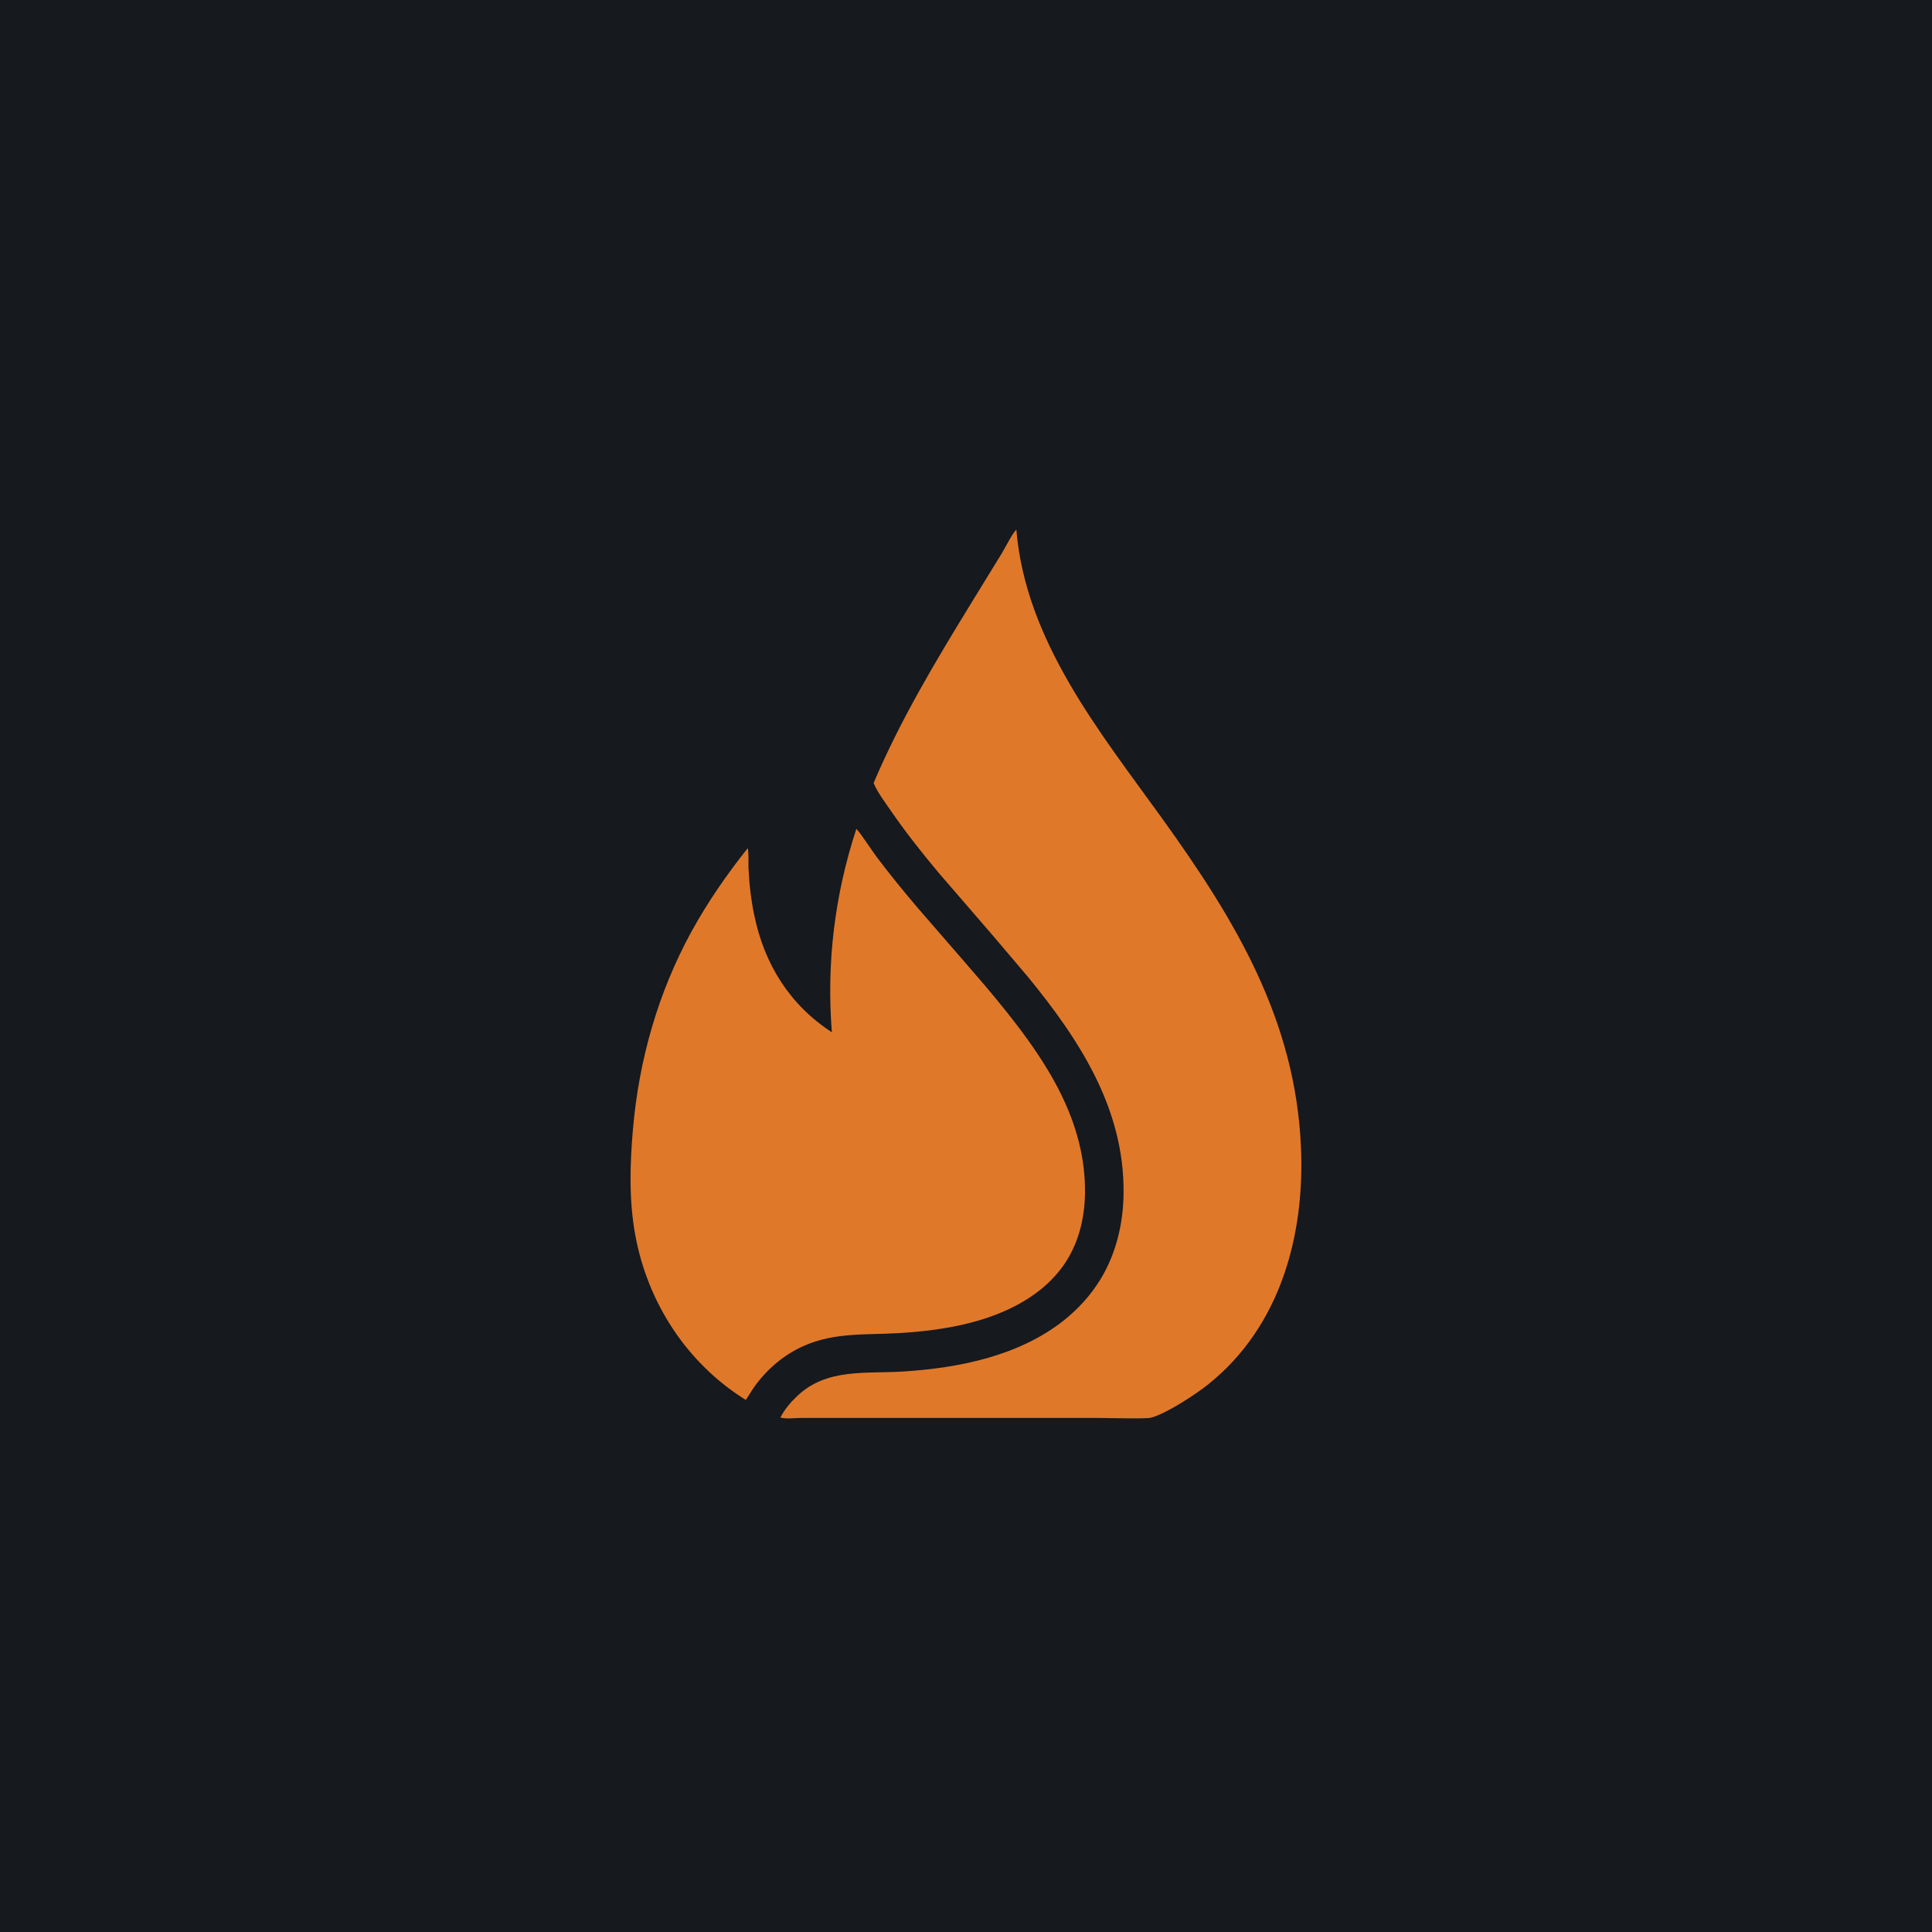
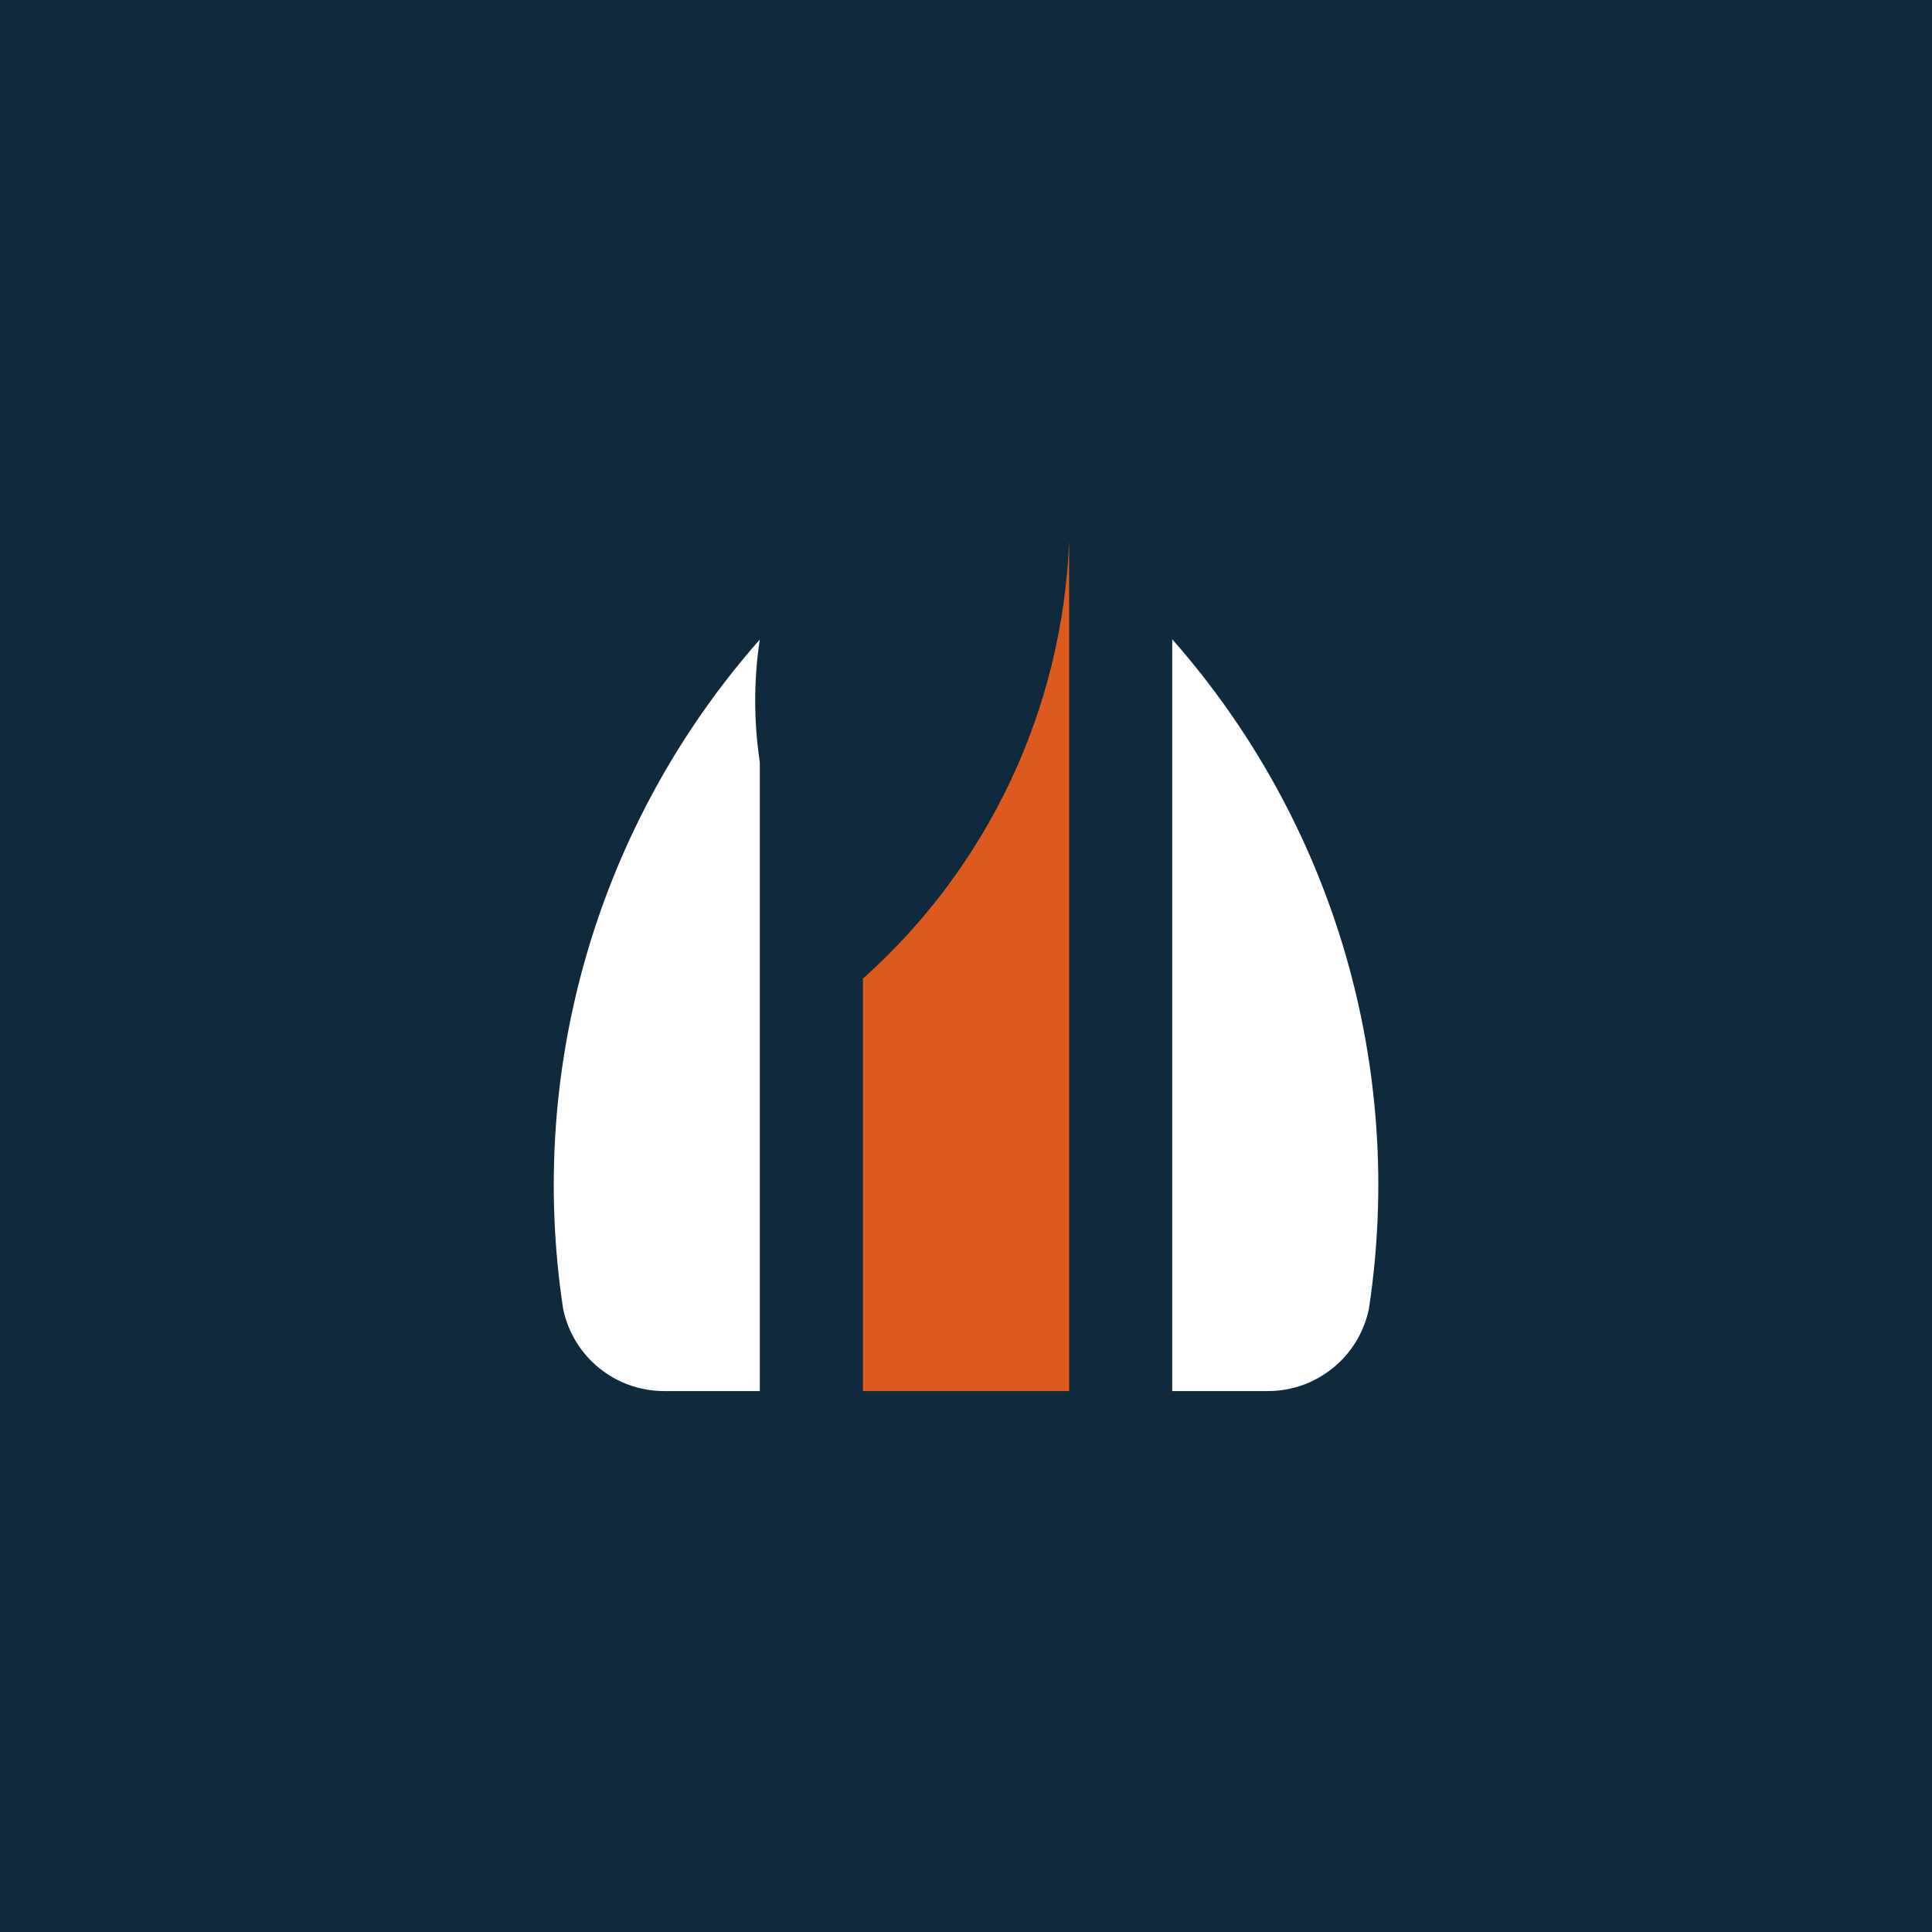
- <svg xmlns="http://www.w3.org/2000/svg" viewBox="0 0 1024 1024" role="img" aria-labelledby="t">
-   <rect width="1024" height="1024" fill="#16191D" />
-   <path fill="#E0782A" transform="translate(245.374 262.705) scale(4.444)" d="M48.98 34.27 C49.43 35.41 50.5 36.79 51.2 37.82 C52.91 40.29 54.78 42.64 56.7 44.94 L62.98 52.21 L67.38 57.39 C73.53 64.9 78.88 73.09 78.79 83.16 C78.76 86.77 77.92 90.37 76.03 93.47 C74.88 95.35 73.38 97 71.66 98.37 C66.29 102.61 59.17 104.04 52.5 104.46 C48.02 104.75 43.35 104.02 39.81 107.44 C39.06 108.15 38.33 109.02 37.86 109.95 C38.57 110.15 39.51 110 40.25 110 L45.46 110 L62.46 110 L75.87 110 C76.84 110 81.49 110.13 82.06 109.97 C83.91 109.48 87.41 107.18 88.94 105.95 C97.45 99.1 100.4 88.32 99.95 77.78 C99.31 62.52 92.11 50.63 83.45 38.58 C75.95 28.16 67.11 17.36 66 4.05 C65.54 4.49 64.66 6.22 64.27 6.87 L60.71 12.67 C56.43 19.65 52.18 26.71 48.98 34.27Z M46.92 39.74 C44.34 47.59 43.34 55.76 44 64 C38.97 60.73 35.96 55.9 34.75 50.07 C34.35 48.18 34.14 46.25 34.05 44.32 C34.04 43.96 34.1 42.25 33.95 42.06 C31.46 45.19 29.18 48.49 27.25 52 C23.26 59.29 20.98 67.34 20.27 75.61 C19.91 79.77 19.79 84.03 20.55 88.17 C22.02 96.26 26.72 103.49 33.73 107.85 C34.11 107.31 34.43 106.73 34.82 106.19 C36.32 104.13 38.29 102.46 40.62 101.42 C44.34 99.76 48.09 100.12 52.03 99.88 C57.63 99.54 63.7 98.51 68.33 95.12 C69.56 94.22 70.67 93.13 71.57 91.88 C73.37 89.36 74.15 86.29 74.19 83.22 C74.3 74.66 69.69 67.59 64.52 61.17 C63.06 59.35 61.54 57.58 60.01 55.82 L54.37 49.32 C52.64 47.29 50.95 45.23 49.35 43.1 C48.75 42.31 47.47 40.3 46.92 39.74Z" />
+ <svg xmlns="http://www.w3.org/2000/svg" viewBox="0 0 1024 1024" role="img" aria-label="SAFI">
+   <rect width="1024" height="1024" fill="#0F2A3D" />
+   <g transform="translate(238.768 245.462) scale(4.554)">
+     <path fill="#FFFFFF" d="M13.11 98.431 A12 12 0 0 0 24.862 108 L36 108 L36 34.805 A48 48 0 0 1 35.995 20.538 A96 96 0 0 0 13.11 98.431Z M106.89 98.431 A96 96 0 0 0 84 20.502 L84 108 L95.138 108 A12 12 0 0 0 106.89 98.431Z" />
+     <path fill="#DD5A1E" d="M72 9.06 A96 96 0 0 0 72 9.06 A72 72 0 0 1 48 60 L48 108 L72 108 L72 9.06Z" />
+   </g>
</svg>
